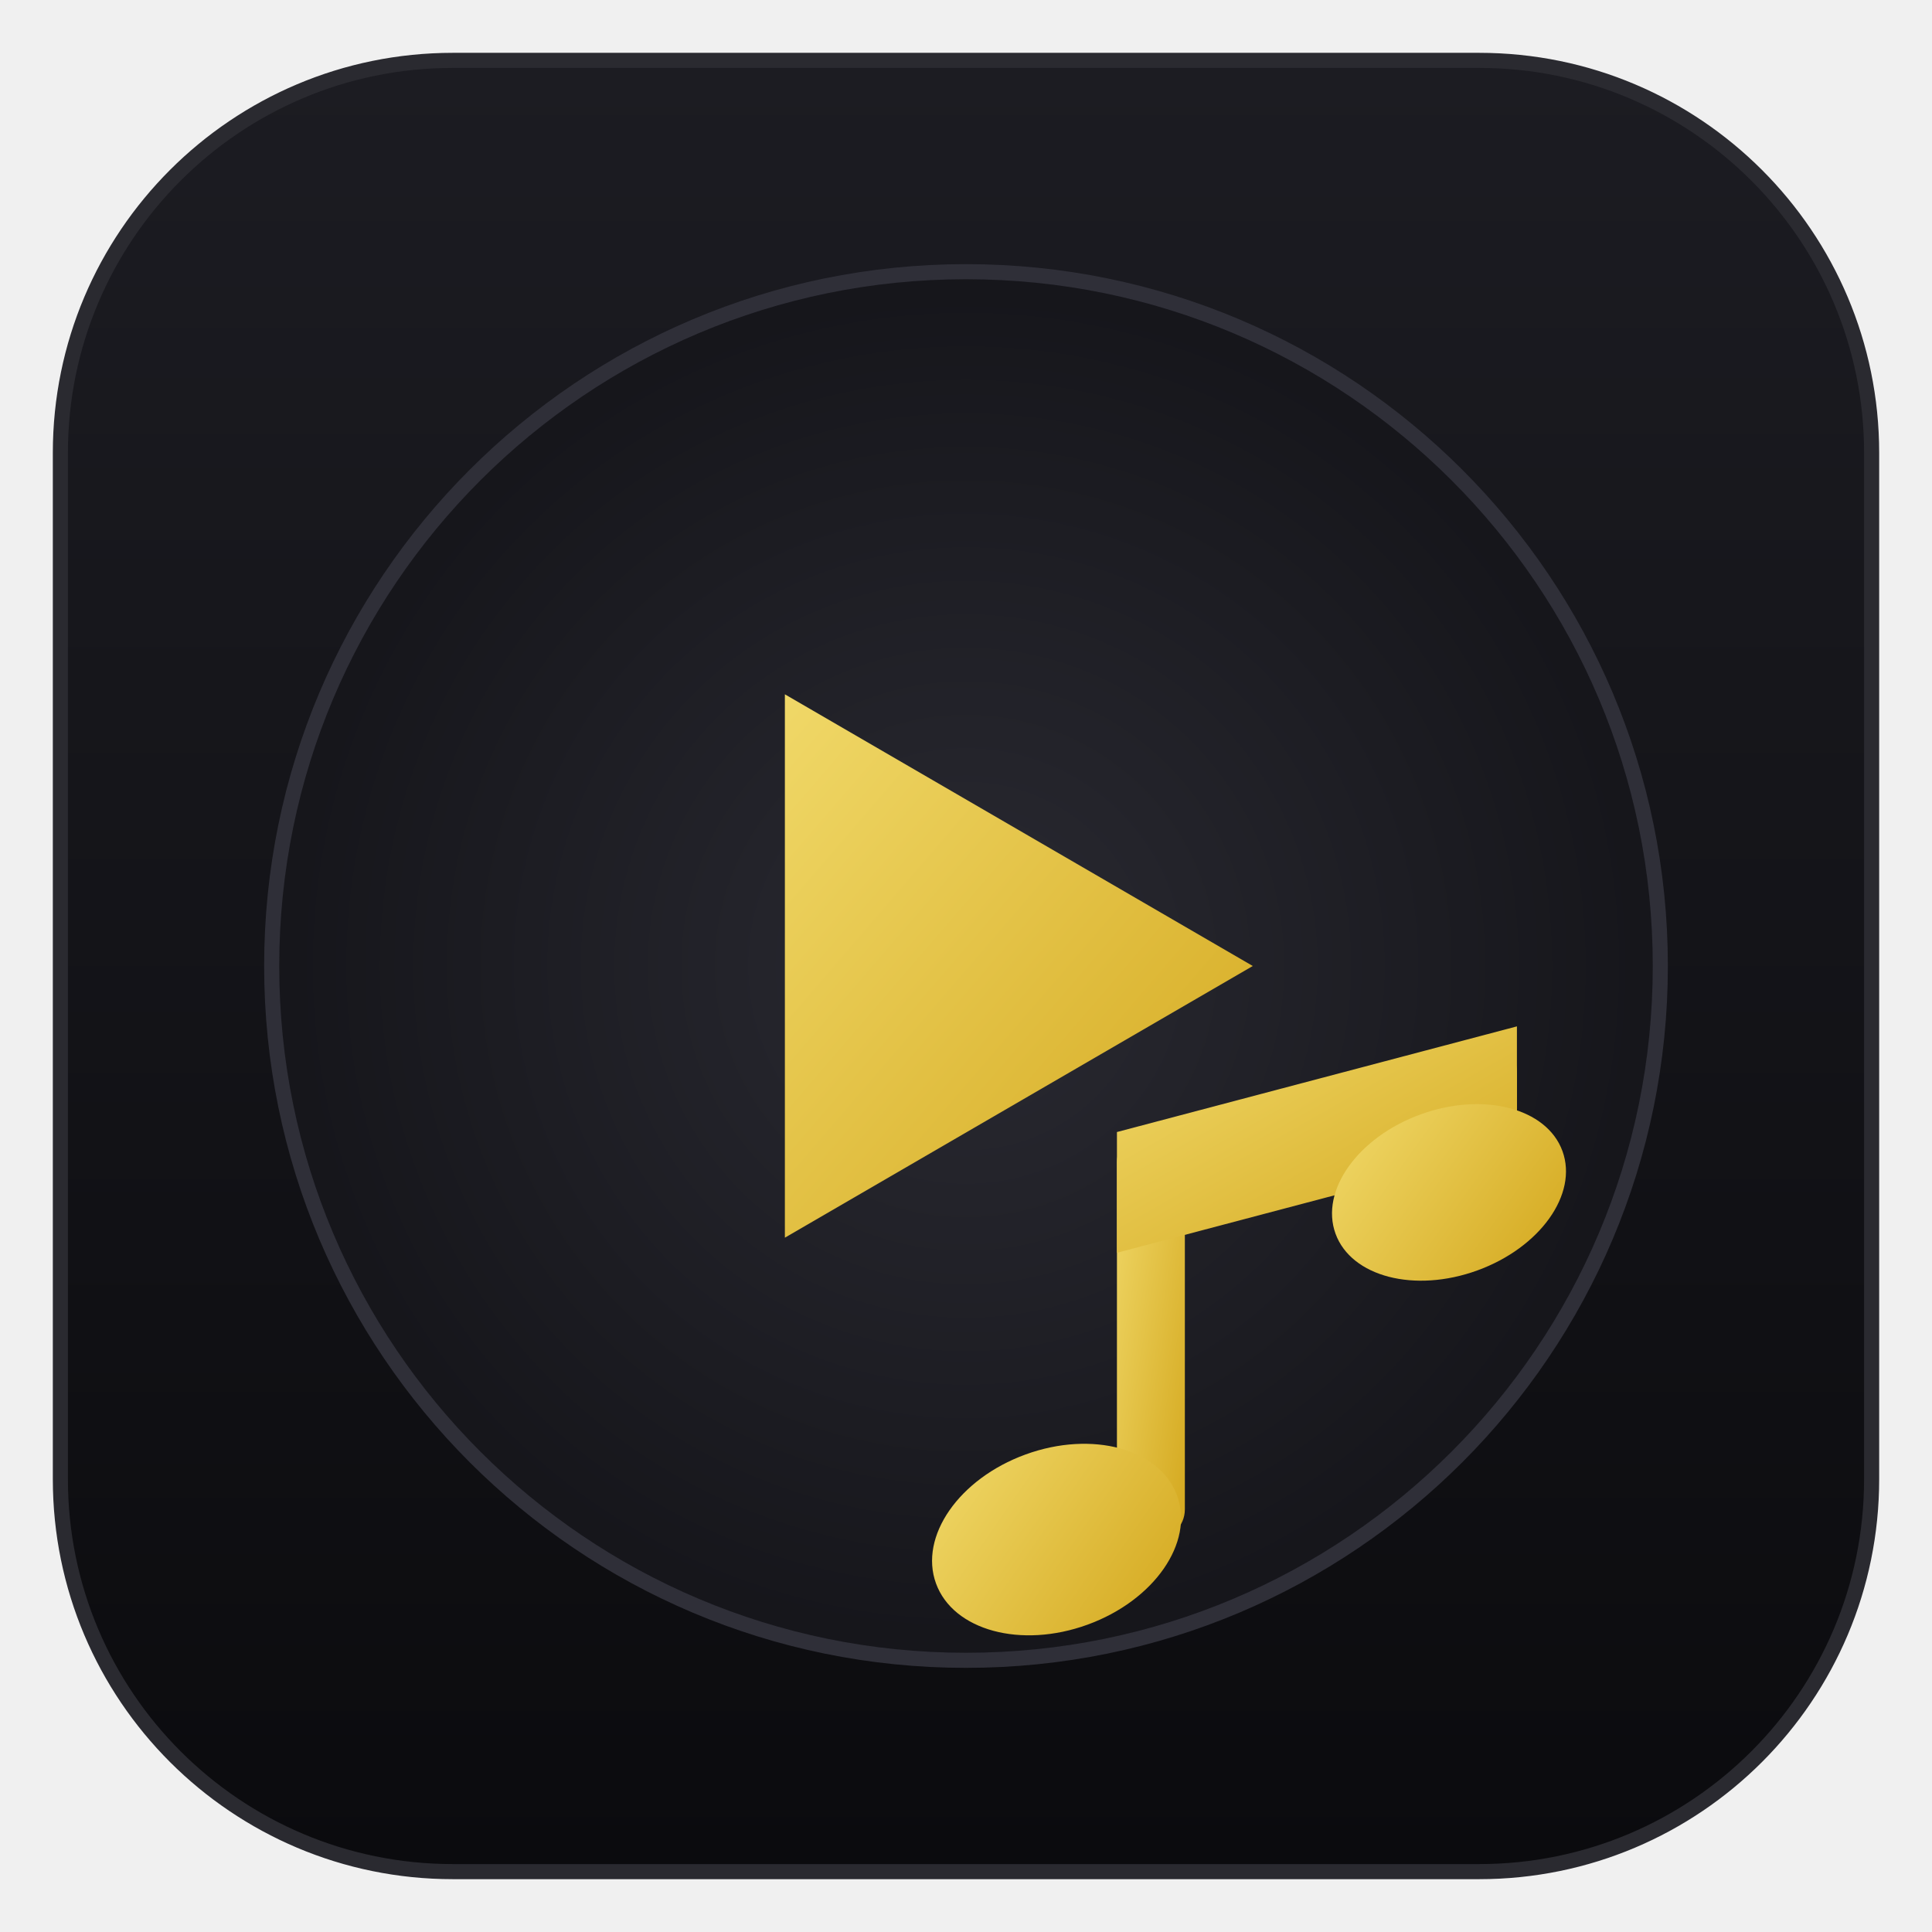
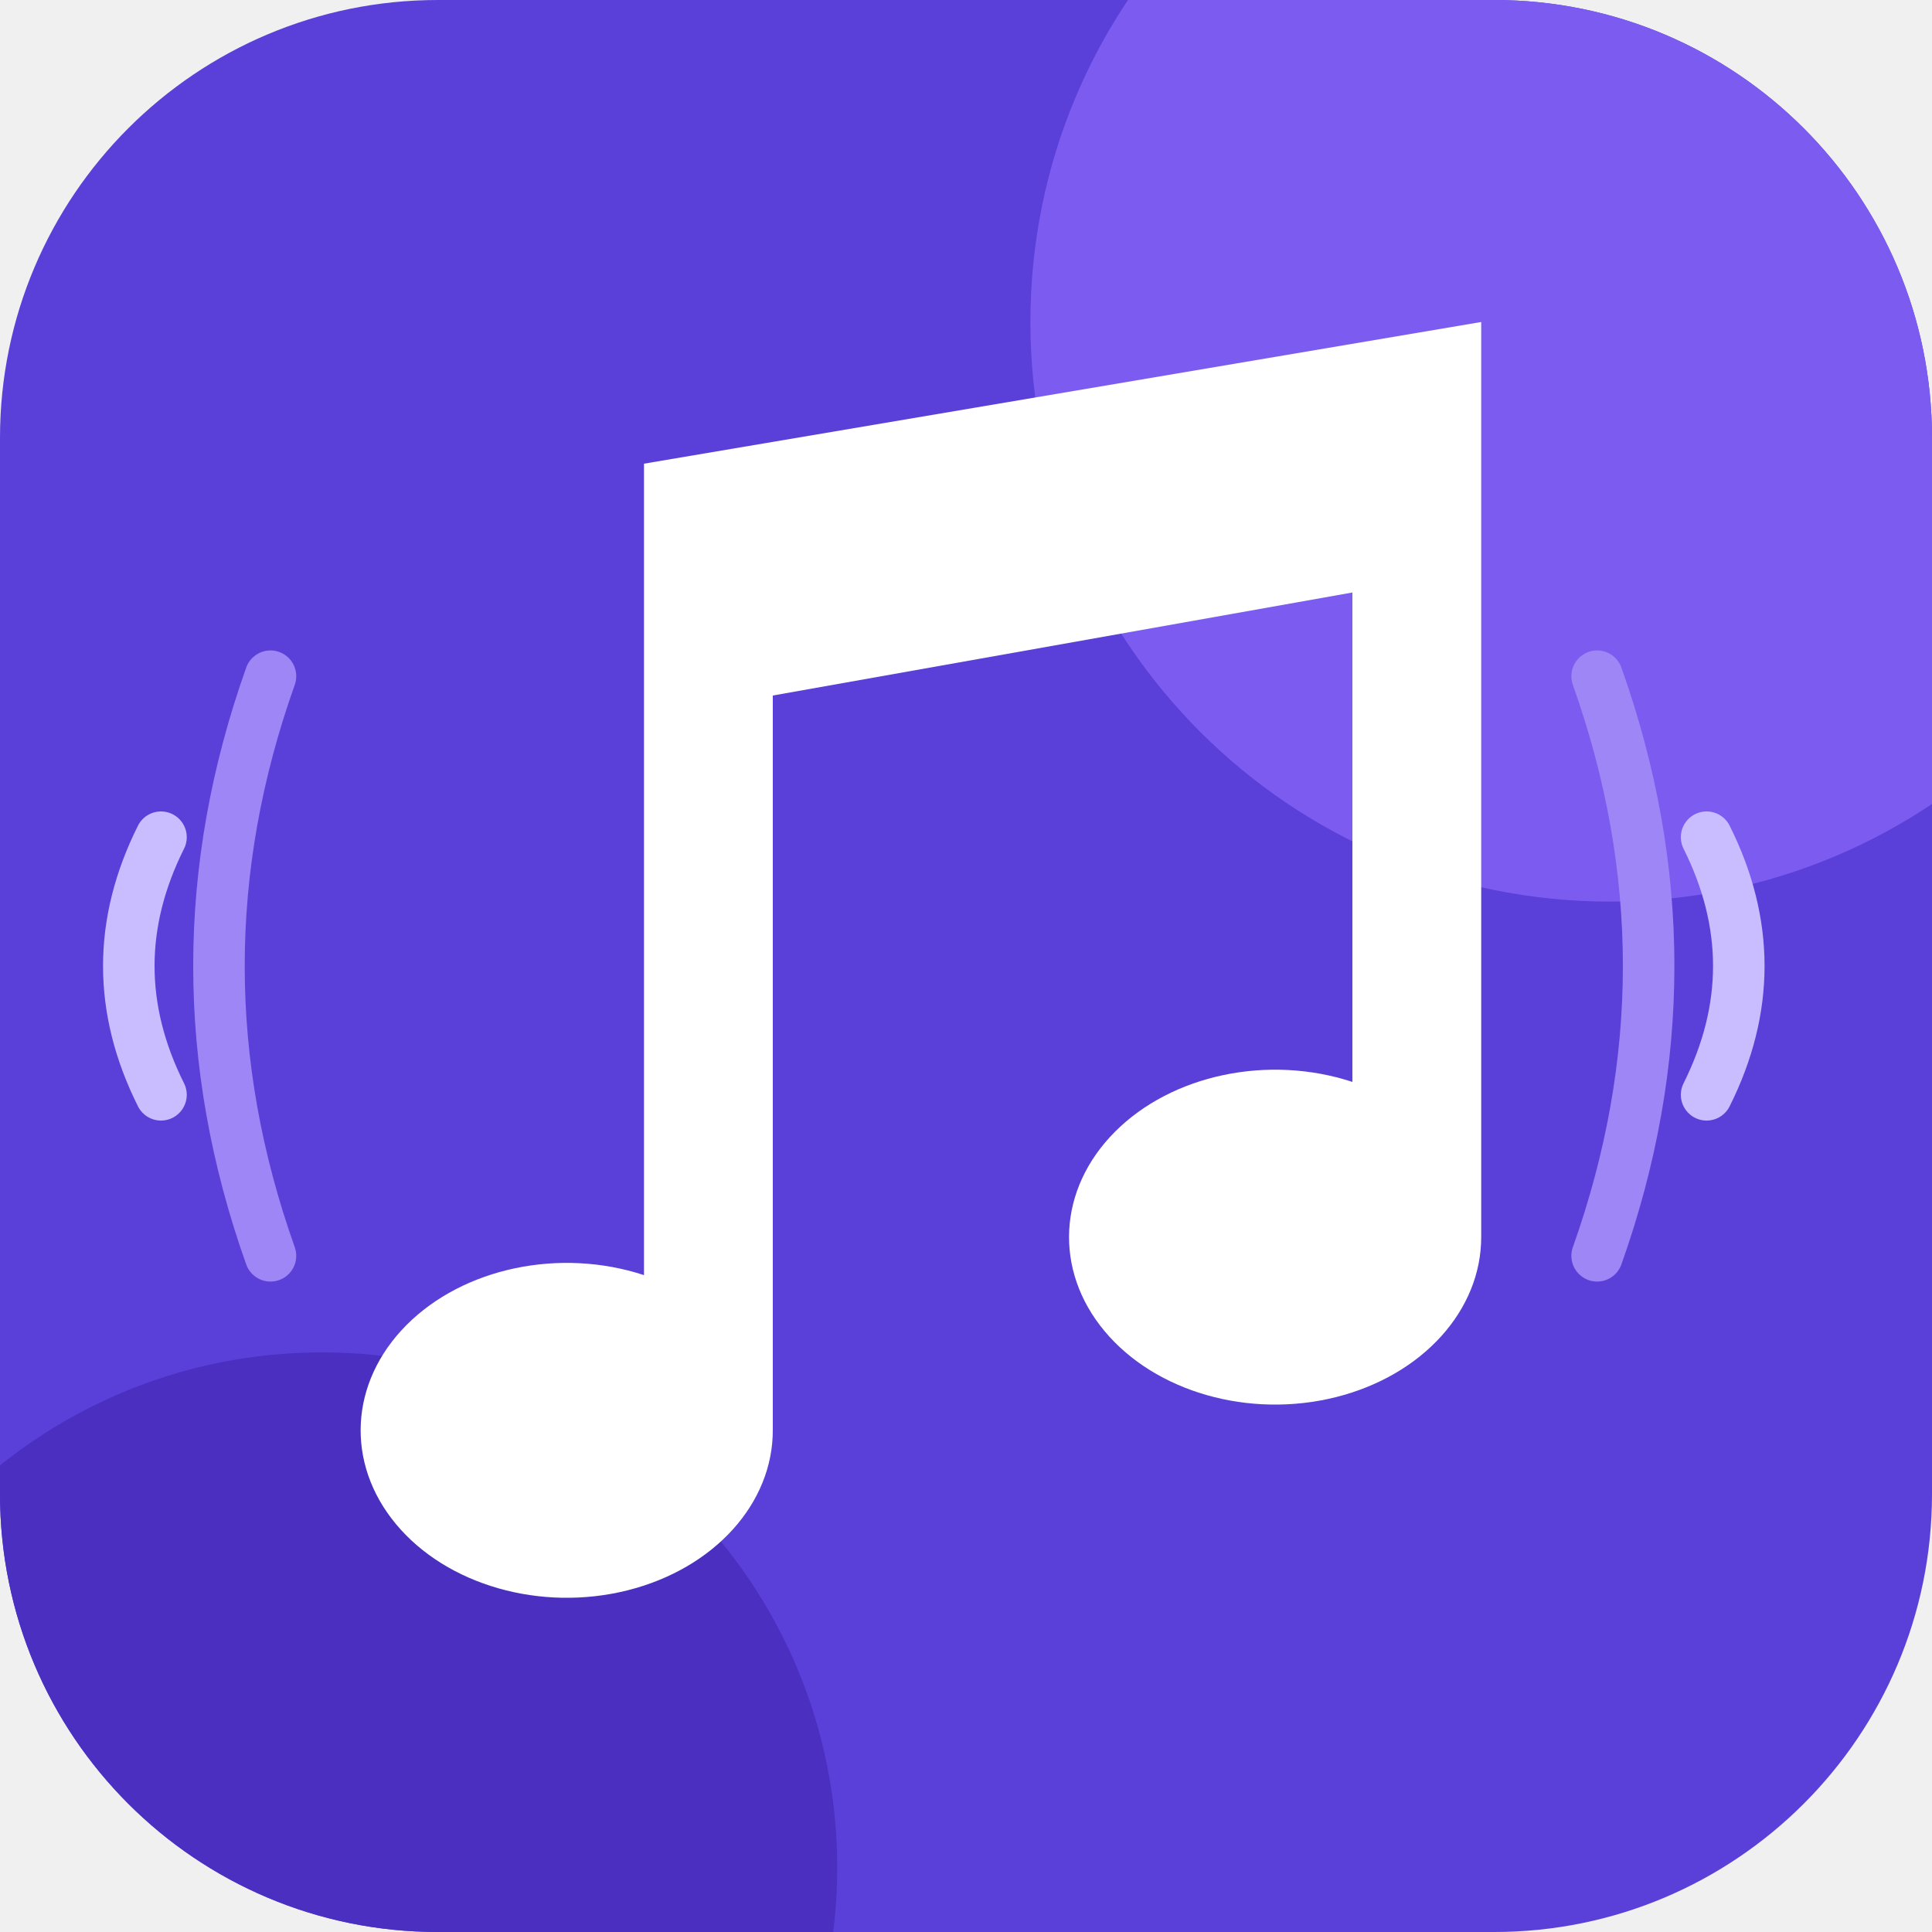
- <svg xmlns="http://www.w3.org/2000/svg" width="256" height="256" viewBox="0 0 256 256">
+ <svg xmlns="http://www.w3.org/2000/svg" viewBox="190 40 300 300" width="512" height="512">
  <defs>
-     <linearGradient id="bg" x1="0" y1="0" x2="0" y2="1">
-       <stop offset="0" stop-color="#1c1c22" />
-       <stop offset="1" stop-color="#0b0b0e" />
-     </linearGradient>
-     <linearGradient id="accent" x1="0" y1="0" x2="1" y2="1">
-       <stop offset="0" stop-color="#f0d868" />
-       <stop offset="1" stop-color="#d4a81e" />
-     </linearGradient>
-     <radialGradient id="disc" cx="0.5" cy="0.5" r="0.5">
-       <stop offset="0" stop-color="#2a2a32" />
-       <stop offset="1" stop-color="#15151a" />
-     </radialGradient>
+     <clipPath id="clip">
+       <rect x="190" y="40" width="300" height="300" rx="68" />
+     </clipPath>
  </defs>
-   <rect x="8" y="8" width="240" height="240" rx="52" fill="url(#bg)" stroke="#2a2a30" stroke-width="2" />
-   <circle cx="128" cy="128" r="92" fill="url(#disc)" />
-   <circle cx="128" cy="128" r="92" fill="none" stroke="#2f2f38" stroke-width="2" />
-   <path d="M104 92 L104 164 L166 128 Z" fill="url(#accent)" />
-   <g fill="url(#accent)">
-     <rect x="148" y="150" width="9" height="54" rx="4" />
-     <rect x="192" y="138" width="9" height="20" rx="4" />
-     <path d="M148 150 L201 136 L201 152 L148 166 Z" />
-     <ellipse cx="140" cy="204" rx="17" ry="12" transform="rotate(-20 140 204)" />
-     <ellipse cx="192" cy="158" rx="16" ry="11" transform="rotate(-20 192 158)" />
+   <rect x="190" y="40" width="300" height="300" rx="68" fill="#5B3FD9" />
+   <g clip-path="url(#clip)">
+     <circle cx="440" cy="90" r="90" fill="#7C5CF0" />
+     <circle cx="240" cy="330" r="80" fill="#4A2FC0" />
  </g>
+   <path d="M290 112 L420 90 V232 A32 26 0 1 1 400 208 V132 L310 148 V262 A32 26 0 1 1 290 238 Z" fill="#FFFFFF" />
+   <path d="M215 170 Q205 190 215 210" fill="none" stroke="#C9BCFF" stroke-width="8" stroke-linecap="round" />
+   <path d="M455 170 Q465 190 455 210" fill="none" stroke="#C9BCFF" stroke-width="8" stroke-linecap="round" />
+   <path d="M232 145 Q216 190 232 235" fill="none" stroke="#9E86F7" stroke-width="8" stroke-linecap="round" />
+   <path d="M438 145 Q454 190 438 235" fill="none" stroke="#9E86F7" stroke-width="8" stroke-linecap="round" />
</svg>
